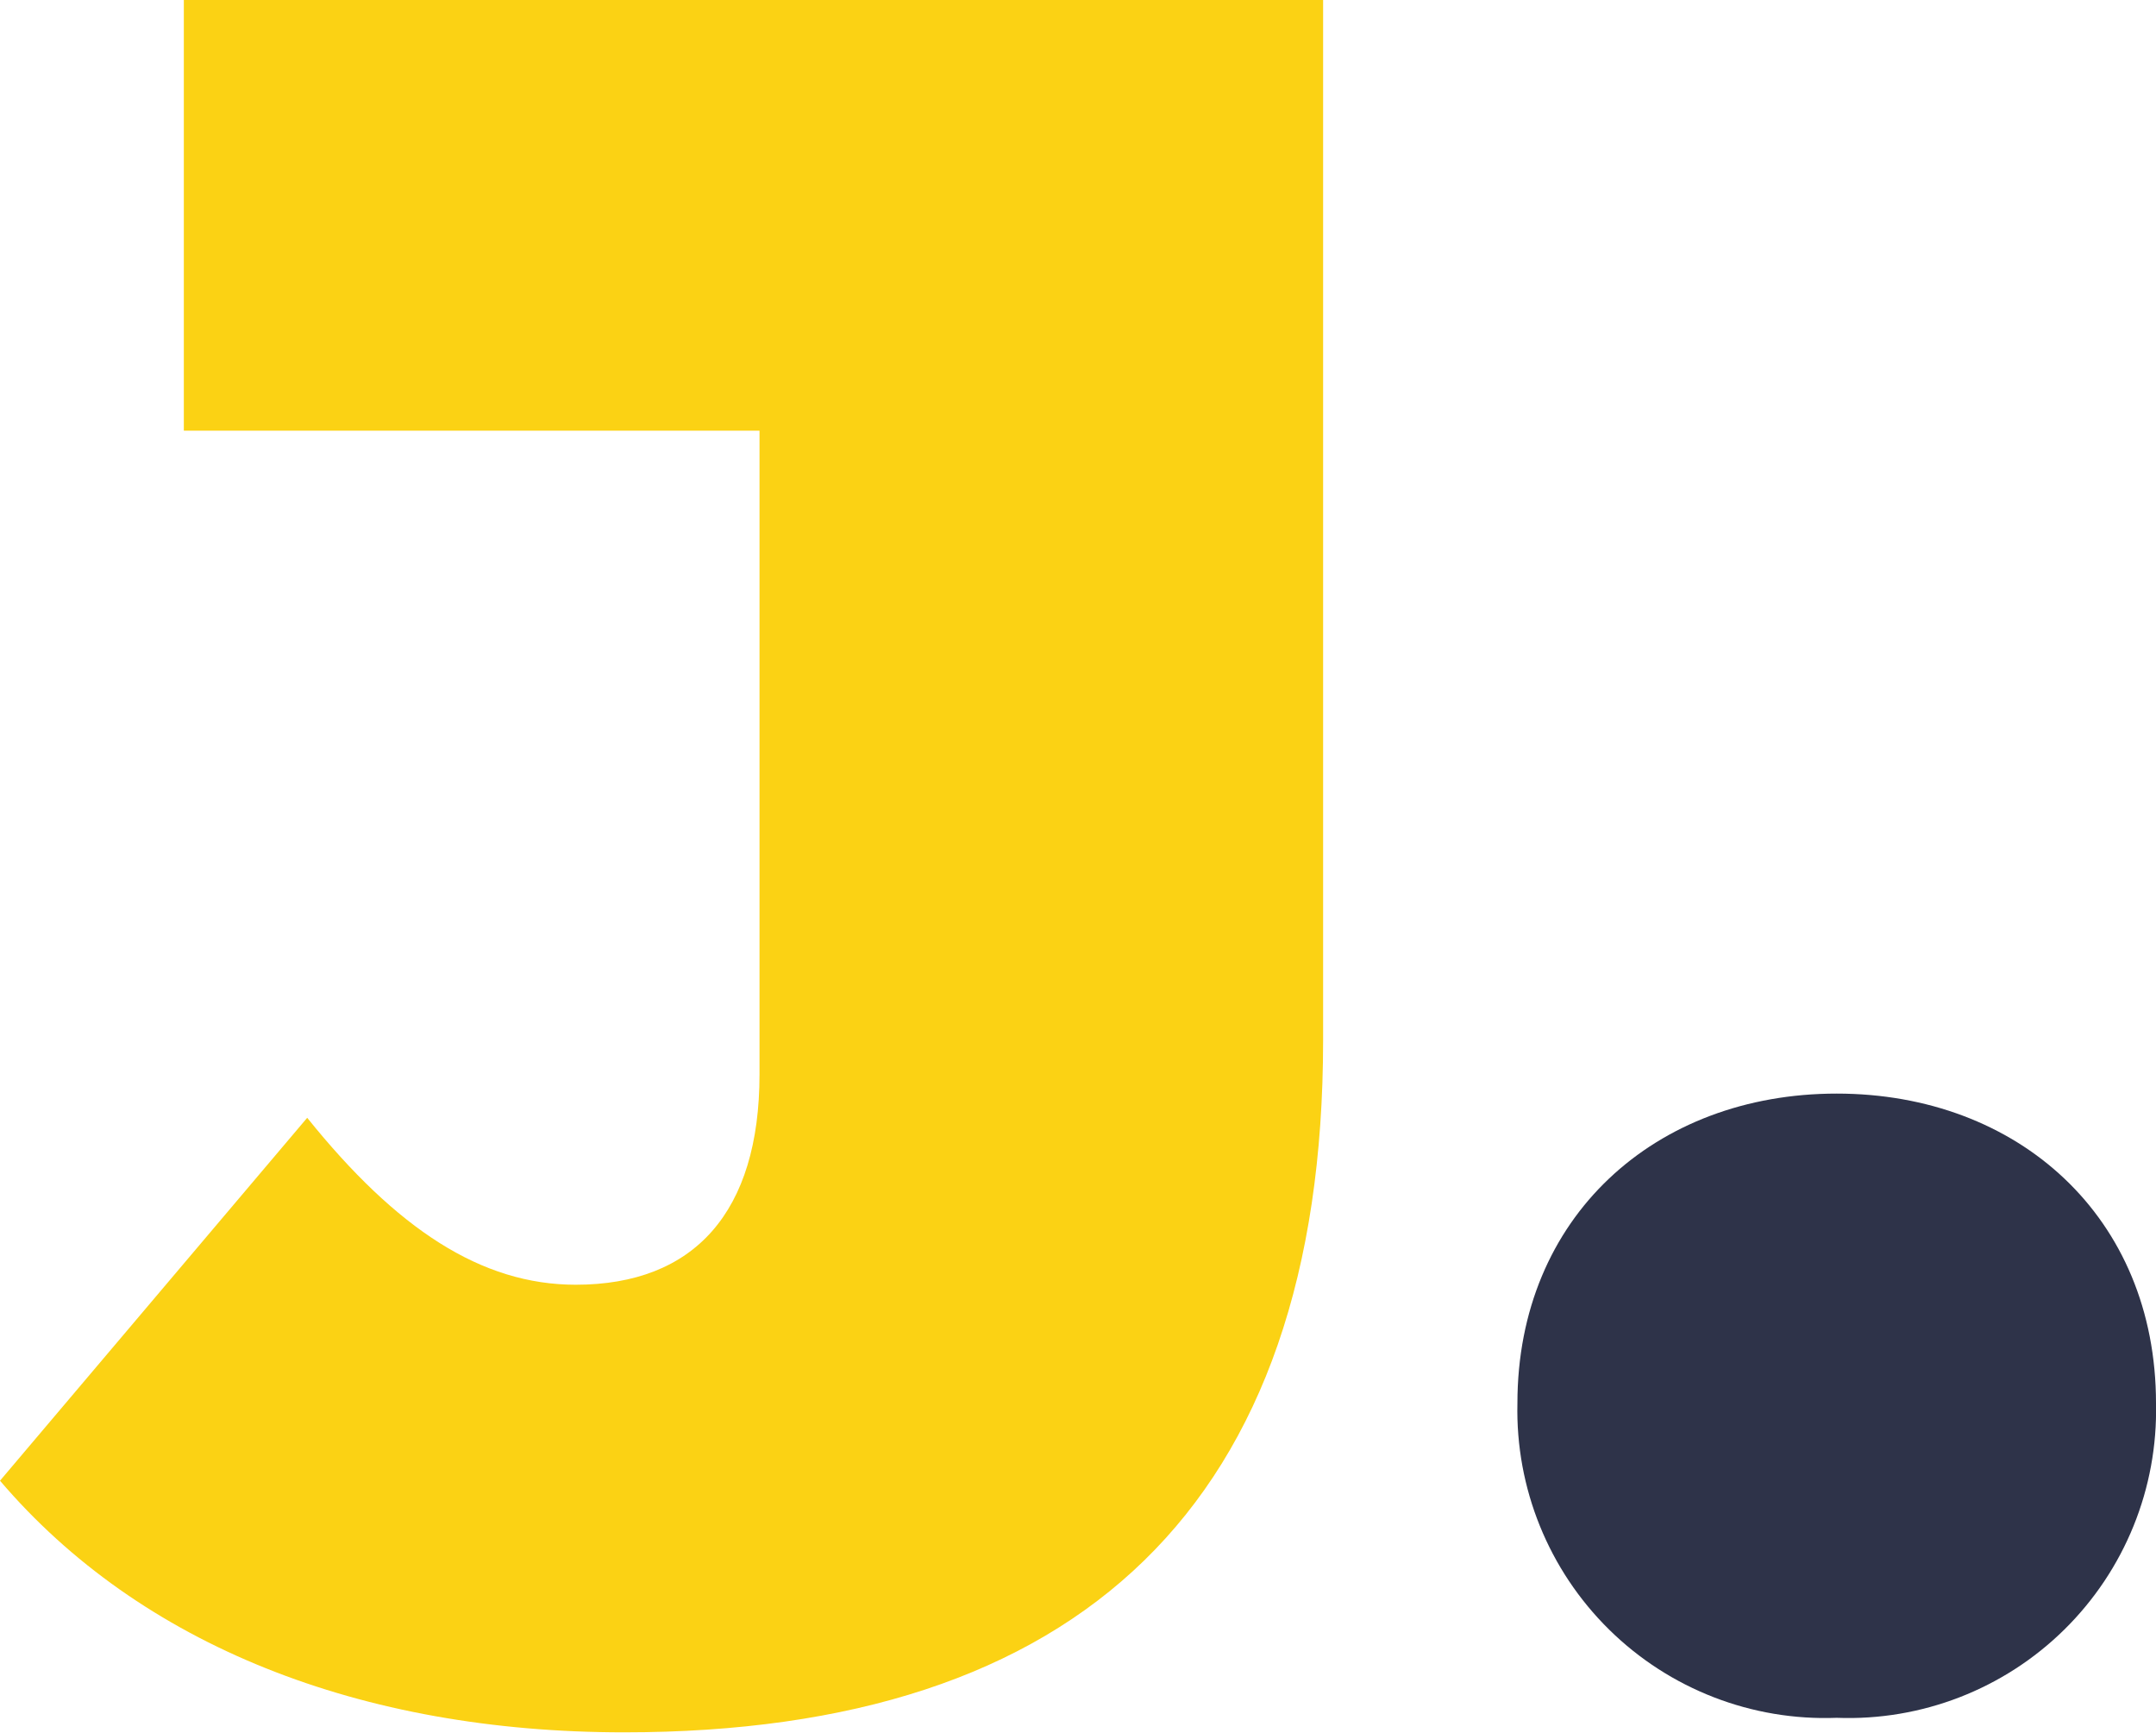
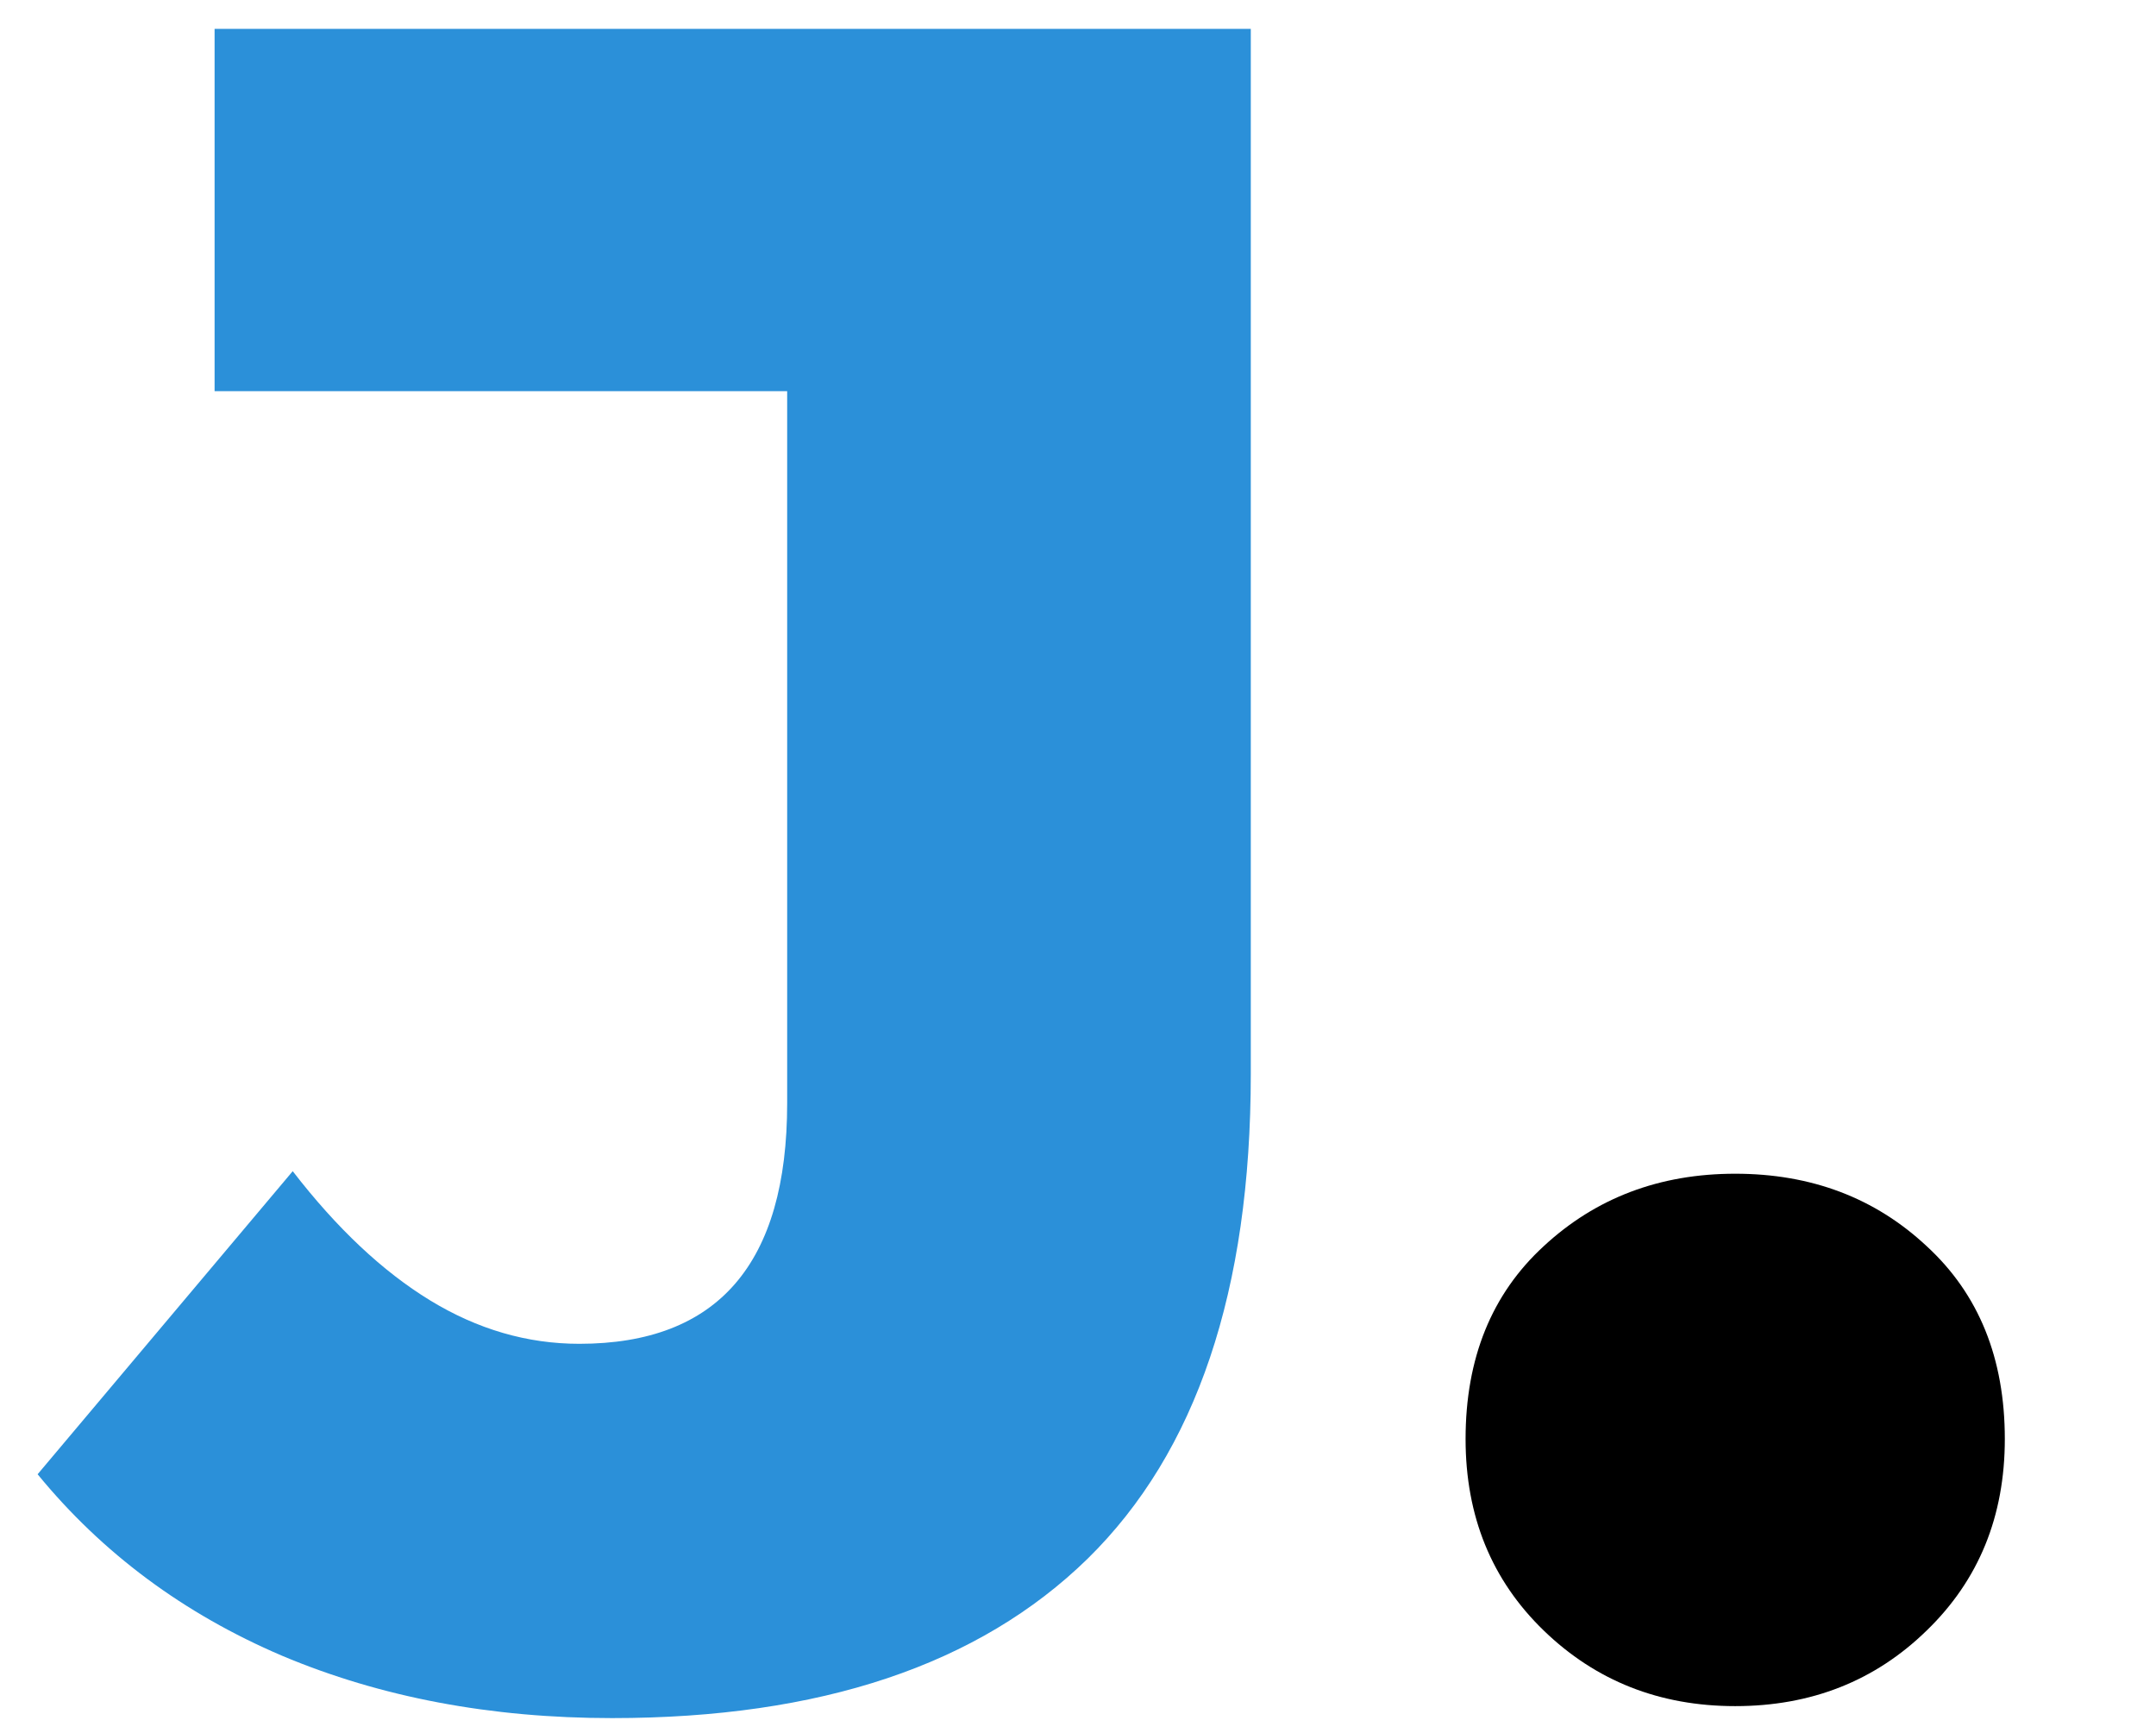
- <svg xmlns="http://www.w3.org/2000/svg" width="53.48" height="42.96" viewBox="0 0 53.48 42.96">
-   <g id="logo" transform="translate(-216.56 -16)">
-     <path id="Path_5" data-name="Path 5" d="M9.12.6a7.63,7.63,0,0,0,7.92-7.8c0-4.62-3.42-7.68-7.92-7.68S1.2-11.82,1.2-7.2A7.63,7.63,0,0,0,9.12.6Z" transform="translate(253 58)" fill="#2e3349" />
-     <path id="Path_6" data-name="Path 6" d="M14.04.96C25.32.96,31.38-4.68,31.38-16.2V-42H3.12v10.68H17.4v15.96c0,3.42-1.62,5.22-4.56,5.22-2.34,0-4.44-1.38-6.66-4.14l-7.62,9C2.04-1.2,7.5.96,14.04.96Z" transform="translate(218 58)" fill="#fbd214" />
+ <svg xmlns="http://www.w3.org/2000/svg" version="1.1" viewBox="0.0 0.0 53.48 42.961" fill="none" stroke="none" stroke-linecap="square" stroke-miterlimit="10">
+   <clipPath id="p.0">
+     <path d="m0 0l53.48 0l0 42.961l-53.48 0l0 -42.961z" clip-rule="nonzero" />
+   </clipPath>
+   <g clip-path="url(#p.0)">
+     <path fill="#000000" fill-opacity="0.0" d="m0 0l53.48 0l0 42.961l-53.48 0z" fill-rule="evenodd" />
+     <path fill="#000000" fill-opacity="0.0" d="m-9.717 -7.53l72.913 0l0 56.378l-72.913 0z" fill-rule="evenodd" />
+     <path fill="#2b90d9" d="m15.183 42.607q-4.516 0 -8.188 -1.547q-3.656 -1.562 -6.062 -4.5l6.328 -7.516q1.641 2.125 3.406 3.203q1.766 1.078 3.703 1.078q5.156 0 5.156 -5.969l0 -17.656l-14.203 0l0 -8.984l25.703 0l0 25.922q0 8.047 -4.047 12.016q-4.047 3.953 -11.797 3.953z" fill-rule="nonzero" />
+     <path fill="#000000" d="m43.042 42.31q-2.812 0 -4.75 -1.875q-1.938 -1.875 -1.938 -4.75q0 -3.0 1.938 -4.781q1.938 -1.797 4.75 -1.797q2.828 0 4.75 1.797q1.938 1.781 1.938 4.781q0 2.875 -1.938 4.75q-1.922 1.875 -4.75 1.875z" fill-rule="nonzero" />
  </g>
</svg>
